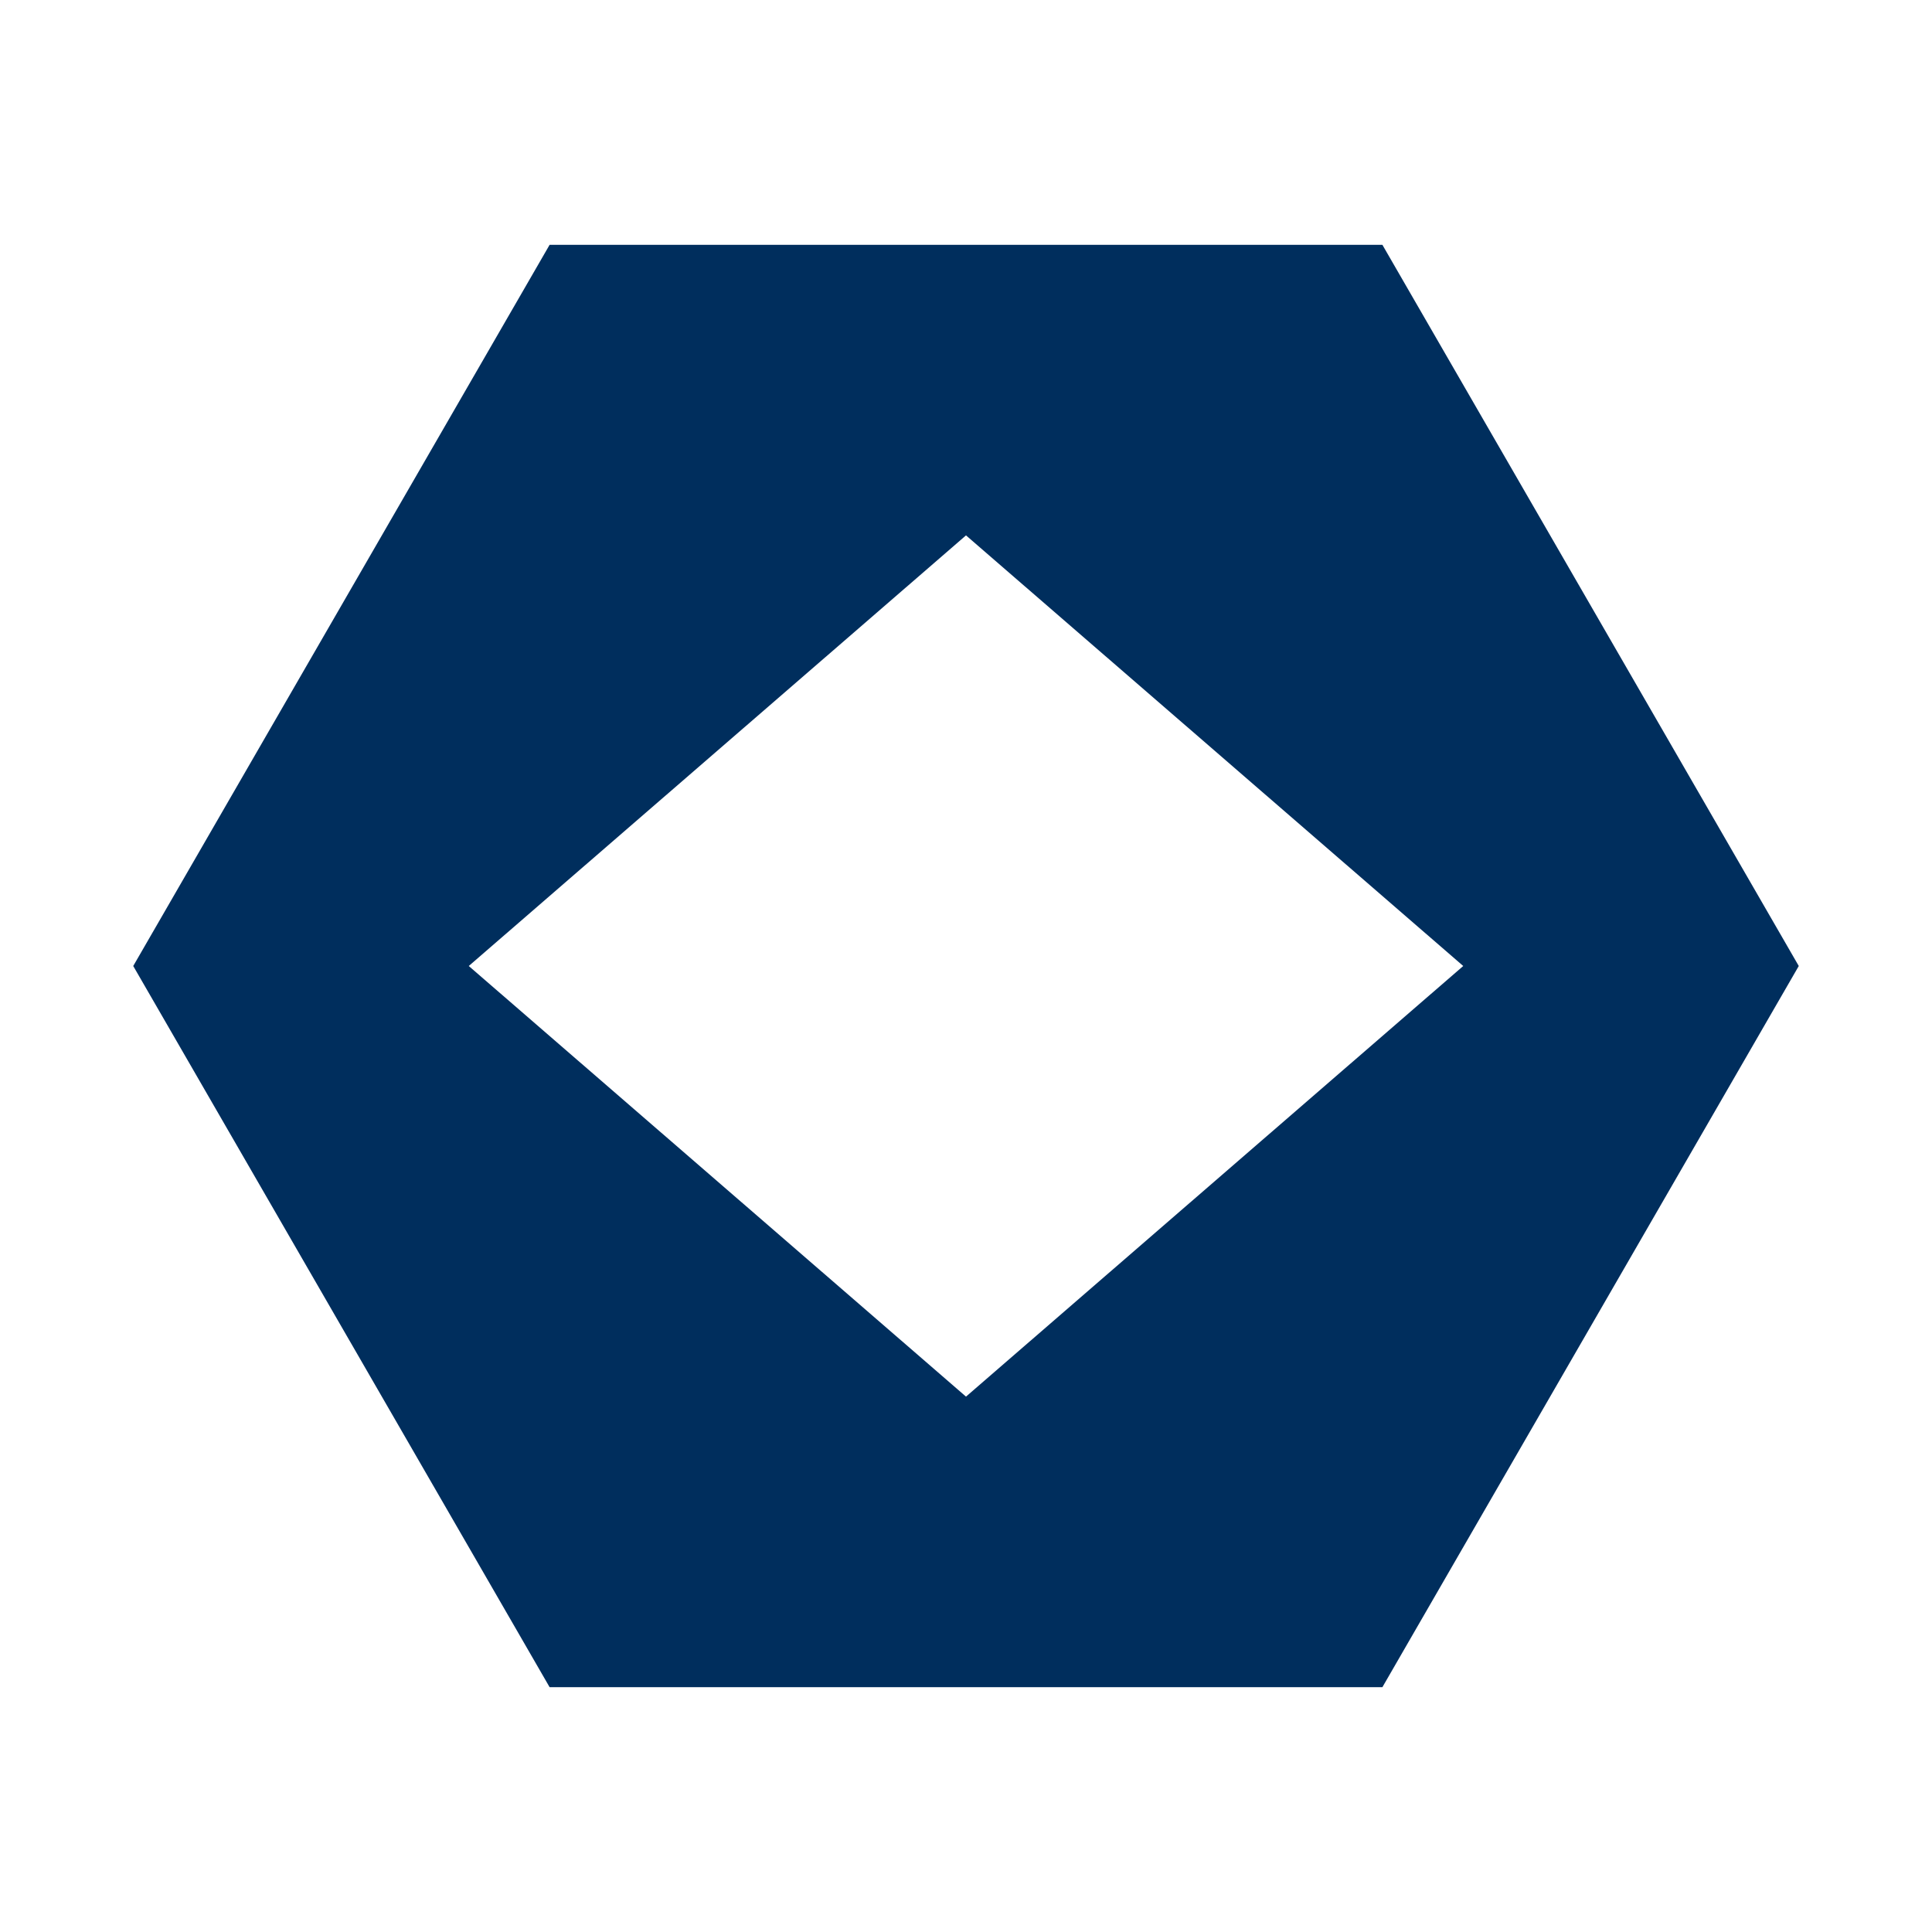
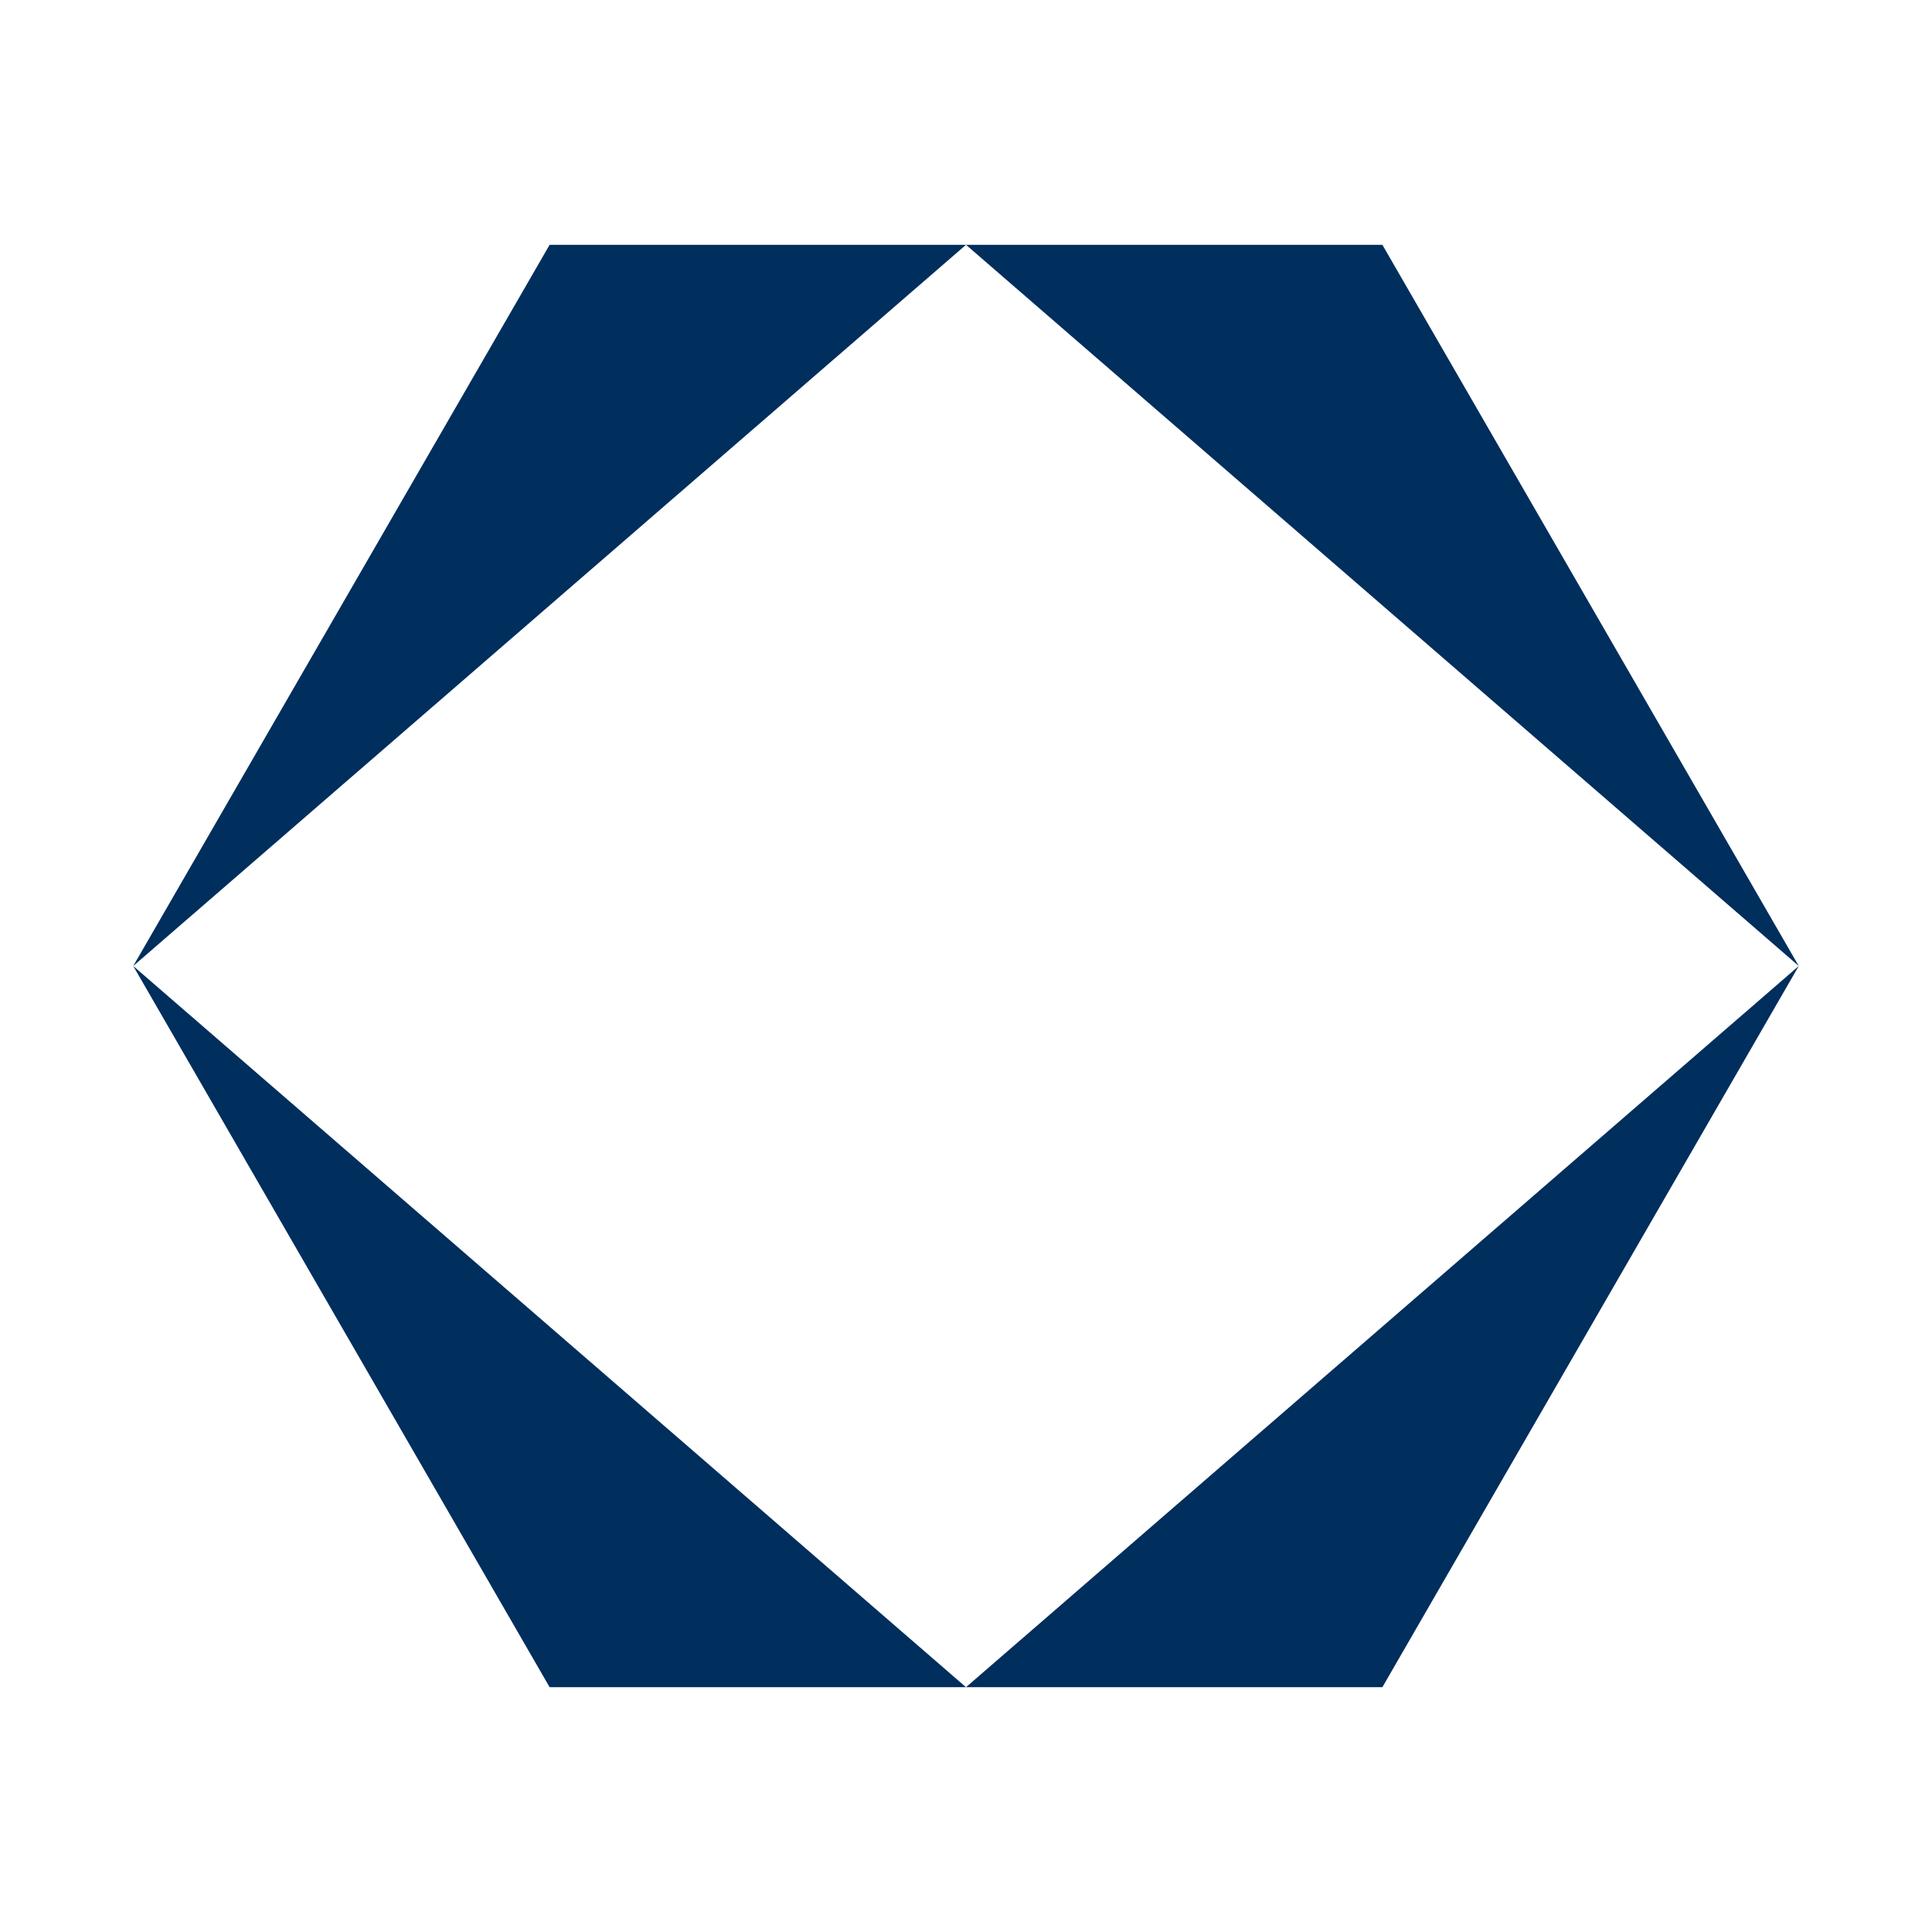
<svg xmlns="http://www.w3.org/2000/svg" viewBox="-460.1 -460.1 920.2 920.2" role="img" aria-label="AI Foundry symbol">
-   <path fill="#002E5D" fill-rule="evenodd" d="M396.64,0.00 L198.32,343.50 L-198.32,343.50 L-396.64,0.00 L-198.32,-343.50 L198.32,-343.50 Z M-236.83,0.00 L0.00,205.10 L236.83,0.00 L0.00,-205.10 Z" />
+   <path fill="#002E5D" fill-rule="evenodd" d="M0.00,-343.50 L198.32,-343.50 L396.64,0.00 Z M396.64,0.00 L198.32,343.50 L0.00,343.50 Z M0.00,343.50 L-198.32,343.50 L-396.64,0.00 Z M-396.64,0.00 L-198.32,-343.50 L0.00,-343.50 Z" />
</svg>
